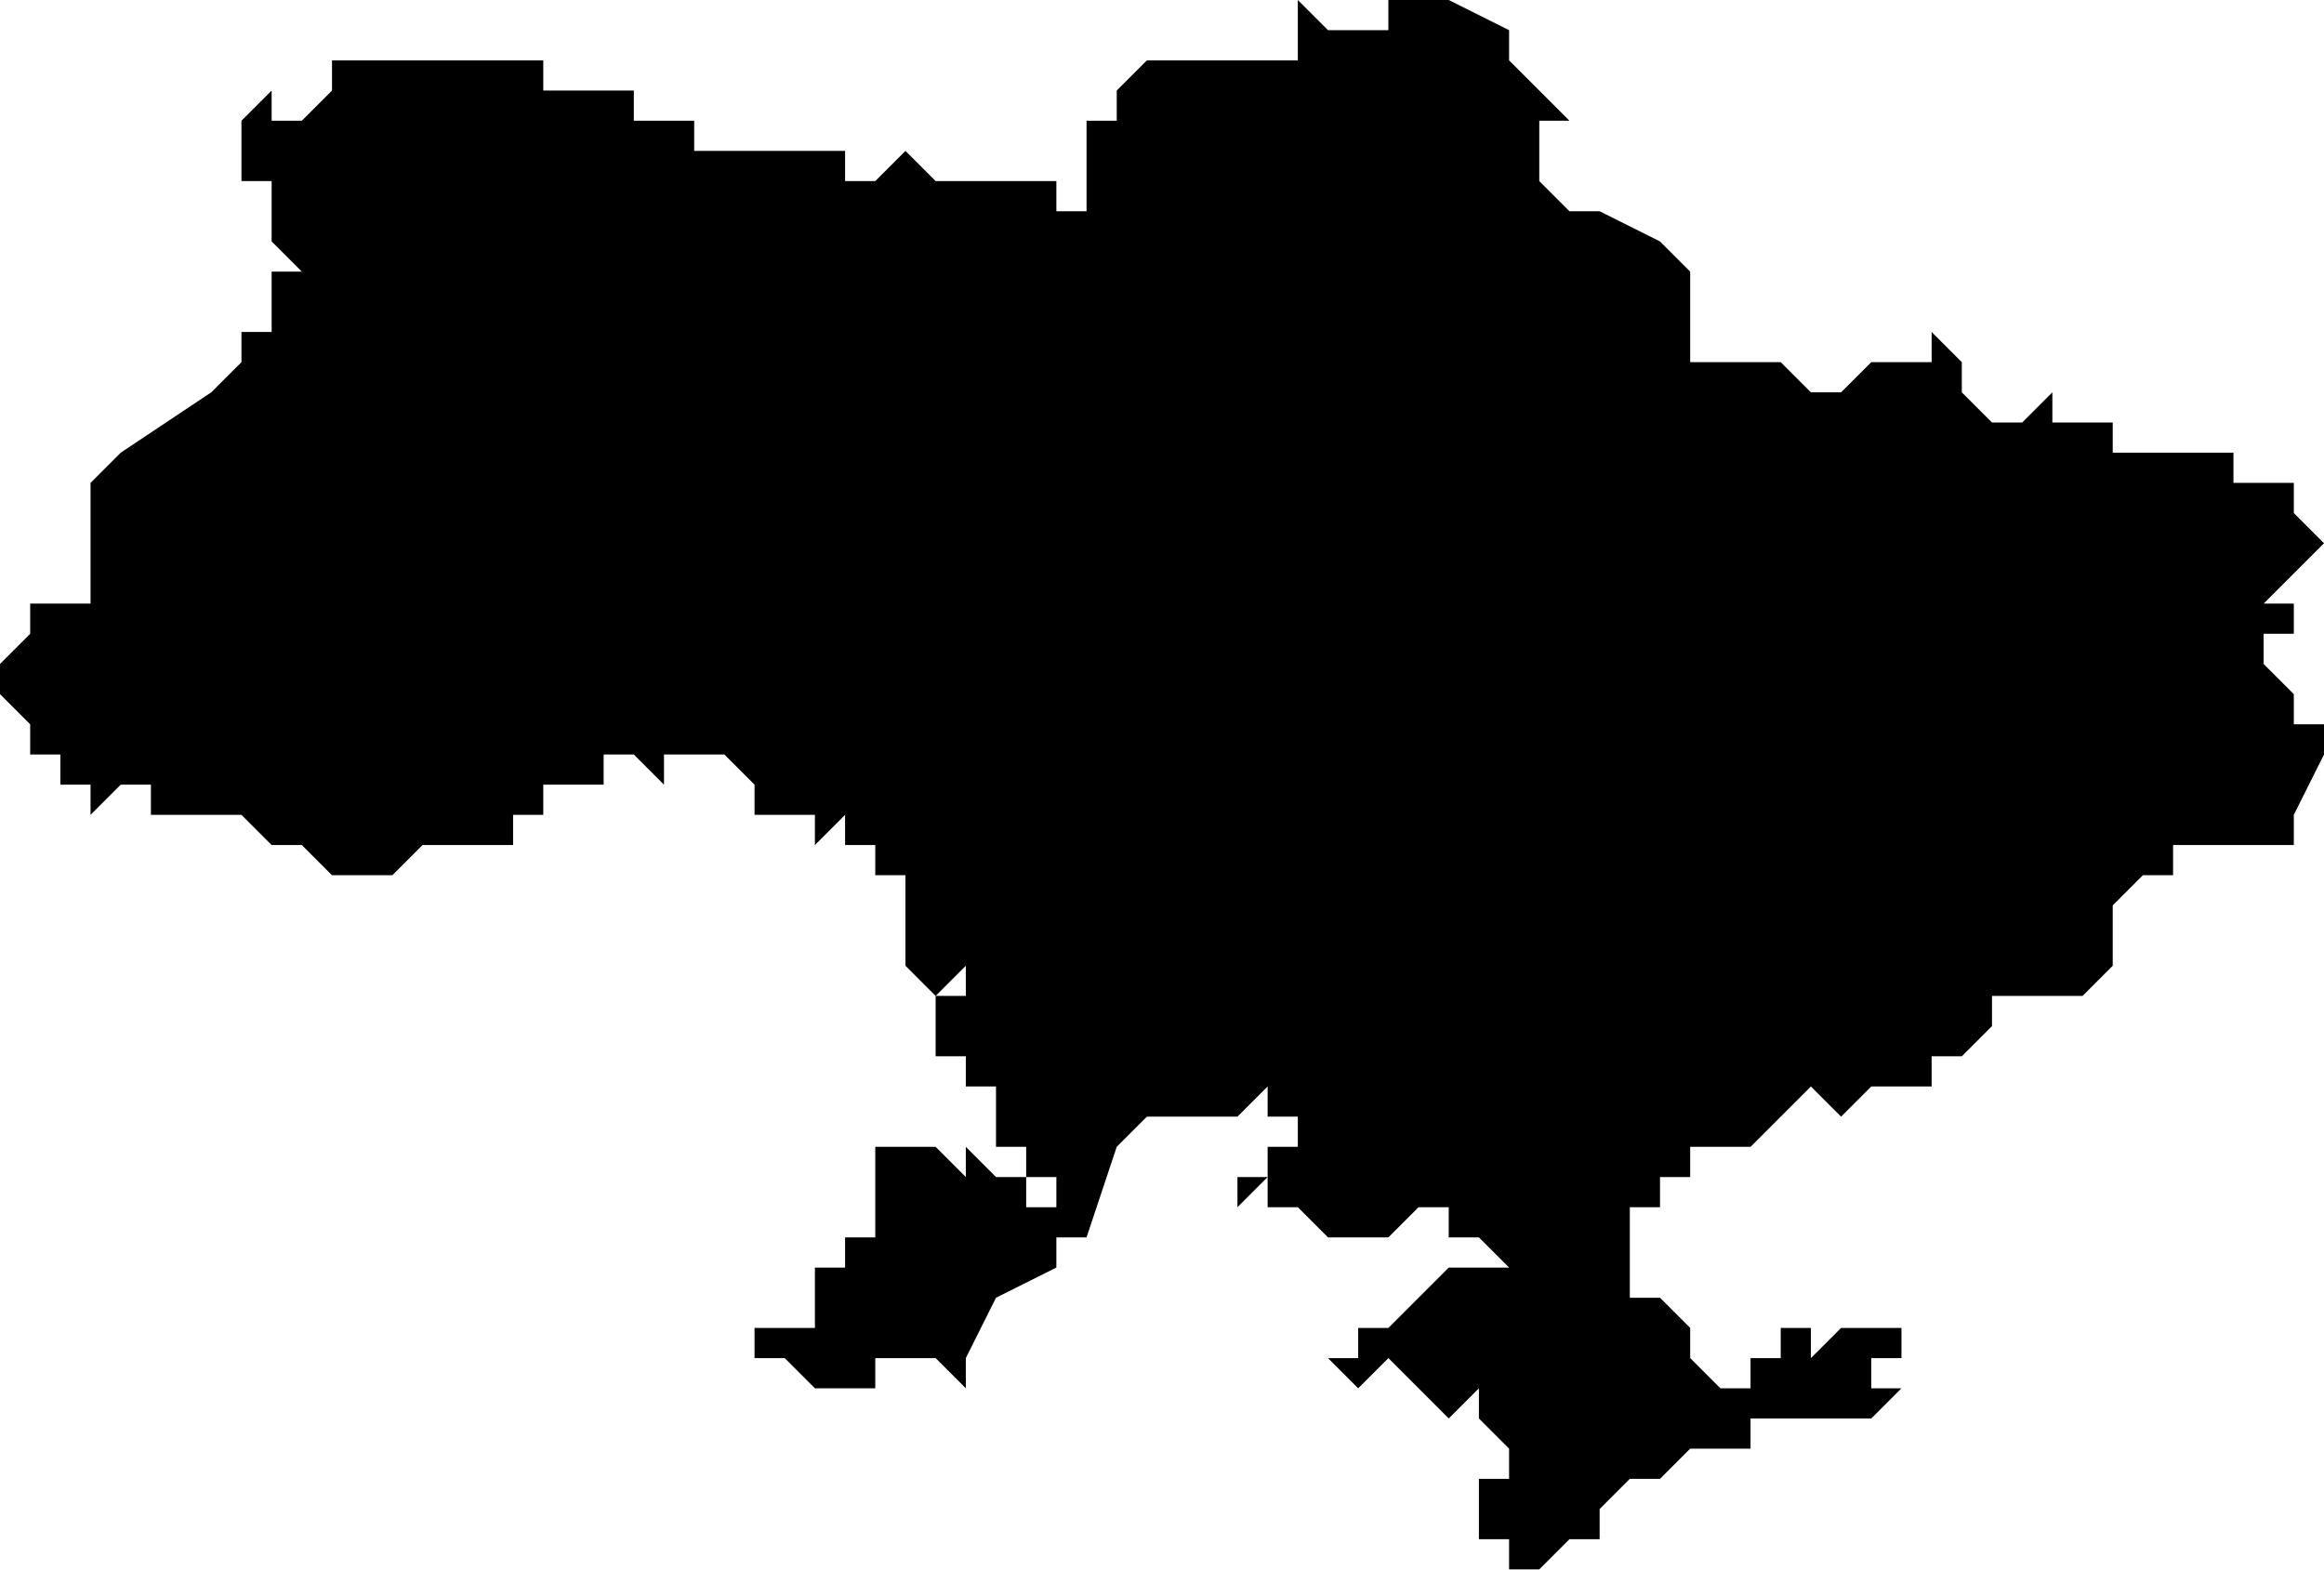
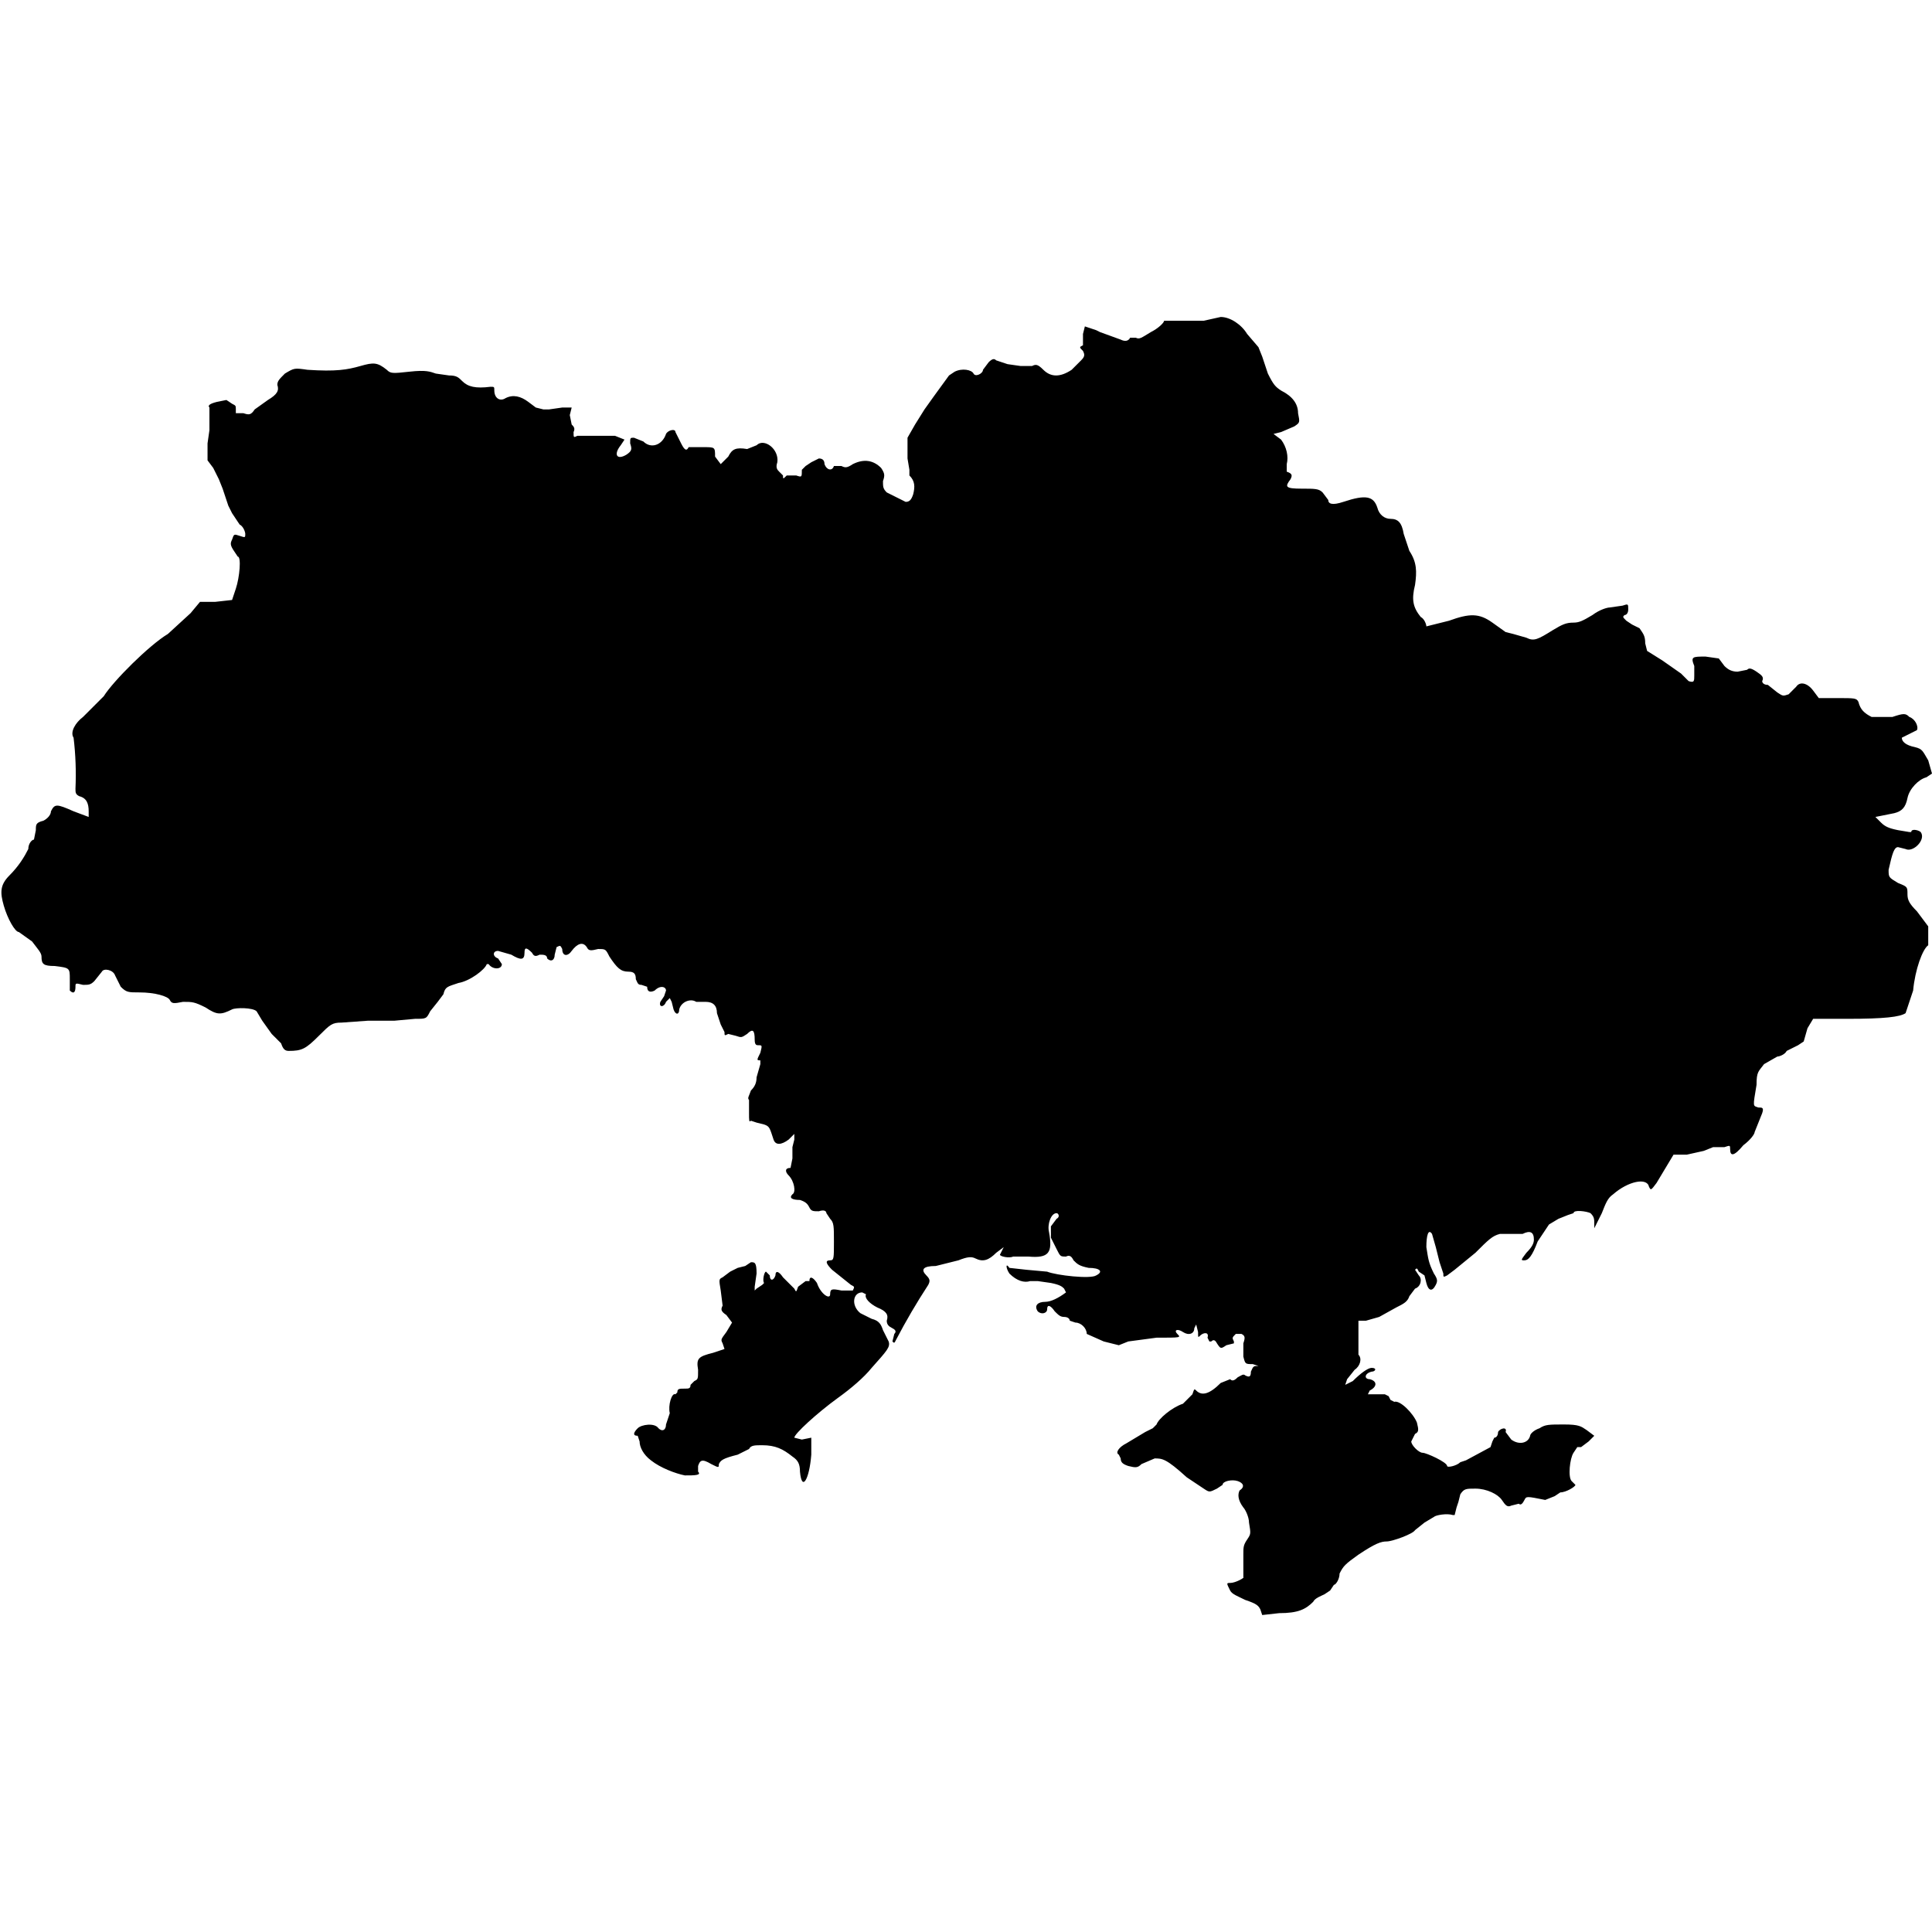
- <svg xmlns="http://www.w3.org/2000/svg" viewBox="0 0 77 52">
-   <path d="M48 0l2 1v1l1 1 1 1h-1v2l1 1h1l2 1 1 1v3h3l1 1h1l1-1h2v-1l1 1v1l1 1h1l1-1v1h2v1h4v1h2v1l1 1-1 1-1 1h-1 2v1h-1v1l1 1v1h1v1l-1 2v1h-4v1h-1l-1 1v2l-1 1h-3v1l-1 1h-1v1h-2l-1 1-1-1-1 1-1 1h-1v-2 2h-1v1h-1v1h-1v2h-1 1v1h1l1 1v1l1 1h1v-1h1v-1h1v1l1-1h2v1h-1v1h1l-1 1h-4v1h-2l-1 1h-1l-1 1v1h-1l-1 1h-1v-1h-1v-2h1v-1l-1-1v-1l-1 1-1-1-1-1-1 1-1-1h1v-1h1l1-1 1-1h2l-1-1v-1 1h-1v-1h-1l-1 1h-2l-1-1h-1v-1l-1 1v-1h1v-1h-2 4-1v-1h-1v-1l-1 1h-3l-1 1-1 3h-1v-2h-1v1h1v2l-2 1-1 2v1l-1-1h-2v1h-2l-1-1h-1v-1h2v-2h1v-1h1v-3h1v1-1h1l1 1v-1l1 1h1v-1h-1v-2h-1v-1h-1v-2h1v-1l-1 1-1-1v-3h-1v-1h-1v-1l-1 1v-1h-2v-1l-1-1h-2v1l-1-1h-1v1h-2v1h-1v1h-3l-1 1h-2l-1-1H9l-1-1H5v-1H4l-1 1v-1H2v-1H1v-1l-1-1v-1l1-1v-1h2v-4l1-1 3-2 1-1v-1h1V9h1L9 8V6H8V4l1-1v1h1l1-1V2h7v1h3v1h2v1h5v1h1l1-1 1 1h4v1h1V4h1V3l1-1h5V0l1 1h2V0h2z" />
+ <svg xmlns="http://www.w3.org/2000/svg" viewBox="0 0 1024 1024">
+   <path d="M638 170h-21c0 1-3 4-7 6-5 3-6 4-8 3h-3c-1 2-3 2-5 1l-11-4-2-1-3-1-3-1-1 4v6c-2 1-2 1 0 3 1 2 1 3-1 5l-5 5c-6 4-11 4-15 0-3-3-4-3-6-2h-6l-7-1-6-2c-1-1-2-1-4 1l-3 4c0 2-4 4-5 2s-6-3-10-1l-3 2-8 11-5 7-5 8-4 7v11l1 6v3c3 3 3 6 2 10-1 3-2 4-4 4l-4-2-2-1-4-2c-2-2-2-3-2-6 1-3 1-4-1-7-4-4-9-5-15-2-3 2-4 2-6 1h-4c-1 3-4 2-5-1 0-2-1-3-3-3l-4 2-3 2-2 2c0 4 0 4-3 3h-5c-2 2-2 2-2 0l-2-2c-1-1-2-2-1-5 1-7-7-13-11-9l-5 2c-6-1-8 0-10 4l-4 4-3-4c0-5 0-5-6-5h-8c-1 2-2 2-4-2l-3-6c0-2-4-1-5 1-2 6-8 8-12 4l-5-2c-2 0-2 0-2 3 1 3 1 4-2 6-5 3-7 0-3-5l2-3-5-2h-20c-2 1-2 1-2-2 1-2 0-3-1-4l-1-5 1-4h-5l-7 1h-3l-4-1-4-3c-4-3-8-4-12-2-3 2-6 0-6-4 0-2 0-2-2-2-8 1-12 0-15-3-2-2-3-3-7-3l-7-1c-3-1-5-2-14-1s-10 1-12-1c-5-4-7-4-14-2s-13 3-28 2c-7-1-7-1-12 2-3 3-4 4-4 6 1 3 0 5-5 8l-7 5c-2 3-3 3-6 2h-4v-2c0-2 0-2-2-3l-3-2-5 1c-4 1-5 2-4 3v12l-1 7v9l3 4 3 6 2 5 1 3 1 3 1 3 2 4 4 6c2 1 3 4 3 5 0 2 0 2-3 1s-3-1-4 2c-1 2-1 3 1 6l2 3c2 0 1 11-1 17l-2 6-9 1h-8l-5 6-12 11c-10 6-29 25-34 33l-6 6-2 2-3 3c-4 3-7 8-5 11a164 164 0 011 27c0 2 0 3 2 4 4 1 5 4 5 8v3l-8-3c-9-4-10-4-12 0 0 2-2 4-4 5-4 1-4 2-4 5l-1 5c-1 0-3 2-3 5-2 4-5 9-10 14s-5 9-3 16 6 14 8 14l7 5c3 4 5 6 5 8 0 4 1 5 7 5 8 1 8 1 8 7v6c2 2 3 1 3-2 0-2 0-2 4-1 3 0 4 0 6-2l4-5c1-2 6-1 7 2l3 6c3 3 4 3 10 3 8 0 15 2 16 4s2 2 7 1c5 0 6 0 12 3 6 4 8 4 14 1 2-1 11-1 13 1l3 5 5 7 5 5c1 3 2 4 4 4 7 0 9-1 16-8 6-6 7-7 12-7l14-1h14l11-1c6 0 6 0 8-4l4-5 3-4c1-4 2-4 8-6 6-1 14-7 15-10h1c2 3 7 3 7 0l-2-3c-3-1-3-4 0-4l7 2c5 3 7 3 7-1 0-3 1-3 4 0 1 2 2 2 4 1 2 0 4 0 4 2 2 2 4 1 4-2l1-4c2-1 2-1 3 1 0 4 3 4 5 1 3-4 6-5 8-2 1 2 2 2 6 1 4 0 4 0 6 4 4 6 6 8 10 8 3 0 4 1 4 4 1 2 1 3 3 3l3 1c0 3 2 3 4 2 3-3 6-2 6 0l-1 3-2 3c-1 3 2 3 3 0l2-2 1 2 1 4c1 3 3 3 3 0 1-4 6-6 9-4h5c4 0 6 2 6 6l2 6 2 4c0 2 0 2 2 1l4 1c3 1 3 1 6-1 3-3 4-2 4 3 0 3 1 3 2 3 2 0 2 0 1 4-2 4-2 4 0 4v2l-2 7c0 3-1 5-3 7-1 3-2 4-1 5v7c0 4 0 5 1 4l3 1 4 1c3 1 3 2 5 8 1 3 4 3 8 0l3-3v3l-1 4v6l-1 5c-3 0-3 2-1 4 3 3 4 9 2 10-2 2 0 3 4 3 3 1 4 2 5 4s2 2 5 2c3-1 4 0 4 1l2 3c2 2 2 4 2 12 0 9 0 10-2 10-3 0-2 2 1 5l5 4 5 4c2 1 2 1 1 3h-6c-5-1-6-1-6 2s-5 0-7-6c-2-3-4-4-4-1h-2l-4 3c-1 3-1 3-2 1l-3-3-3-3c-2-3-4-4-4-1-1 3-3 3-3 0l-2-2c-1 0-2 5-1 6l-1 1-3 2-1 1v-2l1-7c0-6-1-6-3-6l-3 2-4 1-4 2-4 3c-2 1-2 1-1 7l1 8c-1 2-1 3 2 5l3 4-3 5c-3 4-3 4-2 6l1 3-6 2c-8 2-9 3-8 9 0 5 0 5-2 6l-2 2c0 2-1 2-3 2-3 0-4 0-4 2l-1 1c-2-1-4 6-3 10l-1 3-1 3c0 3-2 4-4 2-2-3-9-2-11 0s-3 4 0 4l1 3c0 3 2 7 6 10 5 4 13 7 18 8 5 0 9 0 7-2v-3c1-3 2-4 7-1 4 2 4 2 4 0 1-2 2-3 10-5l6-3c1-2 3-2 7-2 7 0 11 2 16 6 3 2 4 4 4 8 1 11 5 4 6-9v-9l-5 1-4-1c0-2 12-13 23-21 7-5 14-11 18-16 8-9 10-11 9-14l-3-6c-1-3-2-5-6-6l-6-3c-5-4-4-11 1-11l2 1c-1 2 2 5 6 7 5 2 6 4 5 7 0 2 1 3 3 4s2 2 1 3l-1 4c1 1 1 1 2-1a349 349 0 0117-29c1-2 1-3-1-5-3-3-2-5 5-5l12-3c5-2 7-2 9-1 4 2 7 1 11-3l4-3-1 2-1 2c0 1 5 2 7 1h8c11 1 13-2 11-13-1-4 1-10 4-10 1 0 2 2 0 3l-3 4v6l3 6c2 4 2 4 5 4 2-1 3 0 4 2 2 2 3 3 8 4 6 0 8 2 4 4-3 2-21 0-26-2l-11-1-9-1c-2-3-2 0 0 3 4 4 8 5 11 4h4l7 1c5 1 6 2 7 3l1 2c-4 3-8 5-11 5-4 0-6 2-4 5 2 2 5 1 5-1 0-3 2-2 4 1 2 2 3 3 5 3s3 1 3 2l3 1c3 0 6 3 6 6l9 4 8 2 5-2 15-2c13 0 13 0 11-2s0-3 3-1 6 1 6-2l1-2 1 4c0 3 0 3 1 2 2-2 5-2 4 1l1 2h1c1-1 2-1 3 1 2 3 2 3 5 1l4-1v-1c-1-2-1-2 1-4h3c2 1 2 2 1 5v7c1 4 1 4 5 4l3 1h-1c-2 0-2 1-3 3 0 3-1 3-3 2-1-1-2 0-4 1-2 2-3 2-4 1l-5 2c-6 6-10 7-13 4-1-1-1-1-2 2l-5 5c-6 2-13 8-14 11l-2 2-4 2-10 6c-4 2-6 5-4 6l1 2c0 2 1 3 4 4 4 1 5 1 7-1l7-3c4 0 6 0 17 10l9 6c3 2 3 2 7 0l3-2c0-2 5-3 8-2s4 3 1 5c-1 2-1 5 2 9 1 1 3 5 3 8 1 6 1 6-1 9s-2 4-2 8v12c1 0-4 3-7 3-2 0-2 0 0 4 1 2 4 3 8 5 6 2 7 3 8 5l1 3 9-1c10 0 14-2 18-6 1-2 4-3 6-4l3-2 2-3c1 0 3-3 3-6 2-4 3-5 10-10 9-6 12-7 15-7s14-4 15-6l5-4 5-3c1-1 7-2 10-1h1l1-4 1-3 1-4c2-3 3-3 8-3 6 0 12 3 14 6s3 4 5 3l4-1c1 1 2 0 3-2s1-2 11 0l5-2 3-2c3 0 8-3 8-4l-2-2c-2-2-1-12 1-15l2-3h2l4-3 3-3-4-3c-3-2-4-3-12-3s-10 0-13 2c-3 1-5 3-5 4-1 4-6 5-10 2l-3-4c1-3-3-2-4 0 0 2-1 3-2 3l-1 2-1 3-13 7-3 1c-2 2-7 3-7 2 0-2-11-7-13-7s-6-4-6-6l2-4c2-1 2-2 1-6-2-5-9-12-12-11l-2-1-1-2-2-1h-9l1-2c4-2 4-5 0-6-3 0-3-3 1-4 2 0 3-2 0-2-2 0-6 3-10 7l-4 2 1-3 4-5c3-2 4-6 2-8v-18h4l7-2 9-5c4-2 6-3 7-6l3-4c3-1 4-5 2-7l-2-3c1-1 1-1 2 1l3 2 1 4c1 4 3 5 5 1 1-2 1-3-1-6-3-6-3-8-4-14 0-6 1-10 3-7l2 7 2 8 2 6c0 2 0 2 2 1l4-3 11-9c7-7 9-9 13-10h12c4-2 6-1 6 3 0 2-1 4-4 7-3 4-3 4-1 4s4-2 7-10l6-9 5-3 5-2 3-1c0-2 7-1 9 0 2 2 2 3 2 6v2l4-8c2-5 3-8 6-10 8-7 18-9 19-4 1 2 1 2 4-2l6-10 3-5h7l9-2 5-2h6c3-1 3-1 3 1 0 4 2 4 7-2 4-3 6-6 6-7l2-5 2-5c1-3 0-3-2-3-3-1-3 0-1-12 0-7 1-7 4-11l7-4c1 0 4-1 5-3l6-3 3-2 2-7 3-5h18c20 0 28-1 31-3l4-12c1-11 5-22 8-24v-10l-6-8c-4-4-5-6-5-9 0-4 0-4-5-6-5-3-5-3-5-7 2-9 3-12 5-12l4 1c4 2 11-5 8-9-1-1-5-2-5 0h-1l-6-1c-5-1-7-2-9-4l-3-3 10-2c4-1 6-3 7-8s6-10 10-11l3-2-2-7c-3-5-3-6-7-7-5-1-7-3-7-5l4-2 4-2c1-2-1-6-4-7-2-2-3-2-9 0h-11c-4-2-6-4-7-8-1-2-2-2-11-2h-10l-3-4c-3-4-7-5-9-2l-4 4c-3 1-3 1-6-1l-5-4c-2 0-3-1-3-2 1-2 0-3-3-5s-4-2-5-1l-5 1c-3 0-5-1-7-3l-3-4-7-1c-7 0-8 0-6 5v5c0 3 0 4-3 3l-4-4-10-7-8-5-1-4c0-4-1-5-3-8l-4-2-3-2c-2-2-2-2-1-3 1 0 2-1 2-3 0-3 0-3-3-2l-7 1c-1 0-5 1-9 4-5 3-7 4-10 4-4 0-6 1-11 4-8 5-10 6-14 4l-7-2-4-1-7-5c-7-5-12-5-23-1l-12 3c0-1-1-4-3-5-4-5-5-9-3-17 1-7 1-12-3-18l-3-9c-1-6-3-8-7-8-3 0-6-2-7-6-2-6-6-7-18-3-6 2-8 1-8-1l-3-4c-2-2-4-2-11-2-9 0-9-1-6-5 1-2 1-3-2-4v-4c1-4 0-9-3-13l-4-3 4-1 7-3c3-2 3-2 2-7 0-5-3-9-9-12-3-2-4-3-7-9l-3-9-2-5-6-7c-3-5-9-9-14-9l-9 2z" />
</svg>
